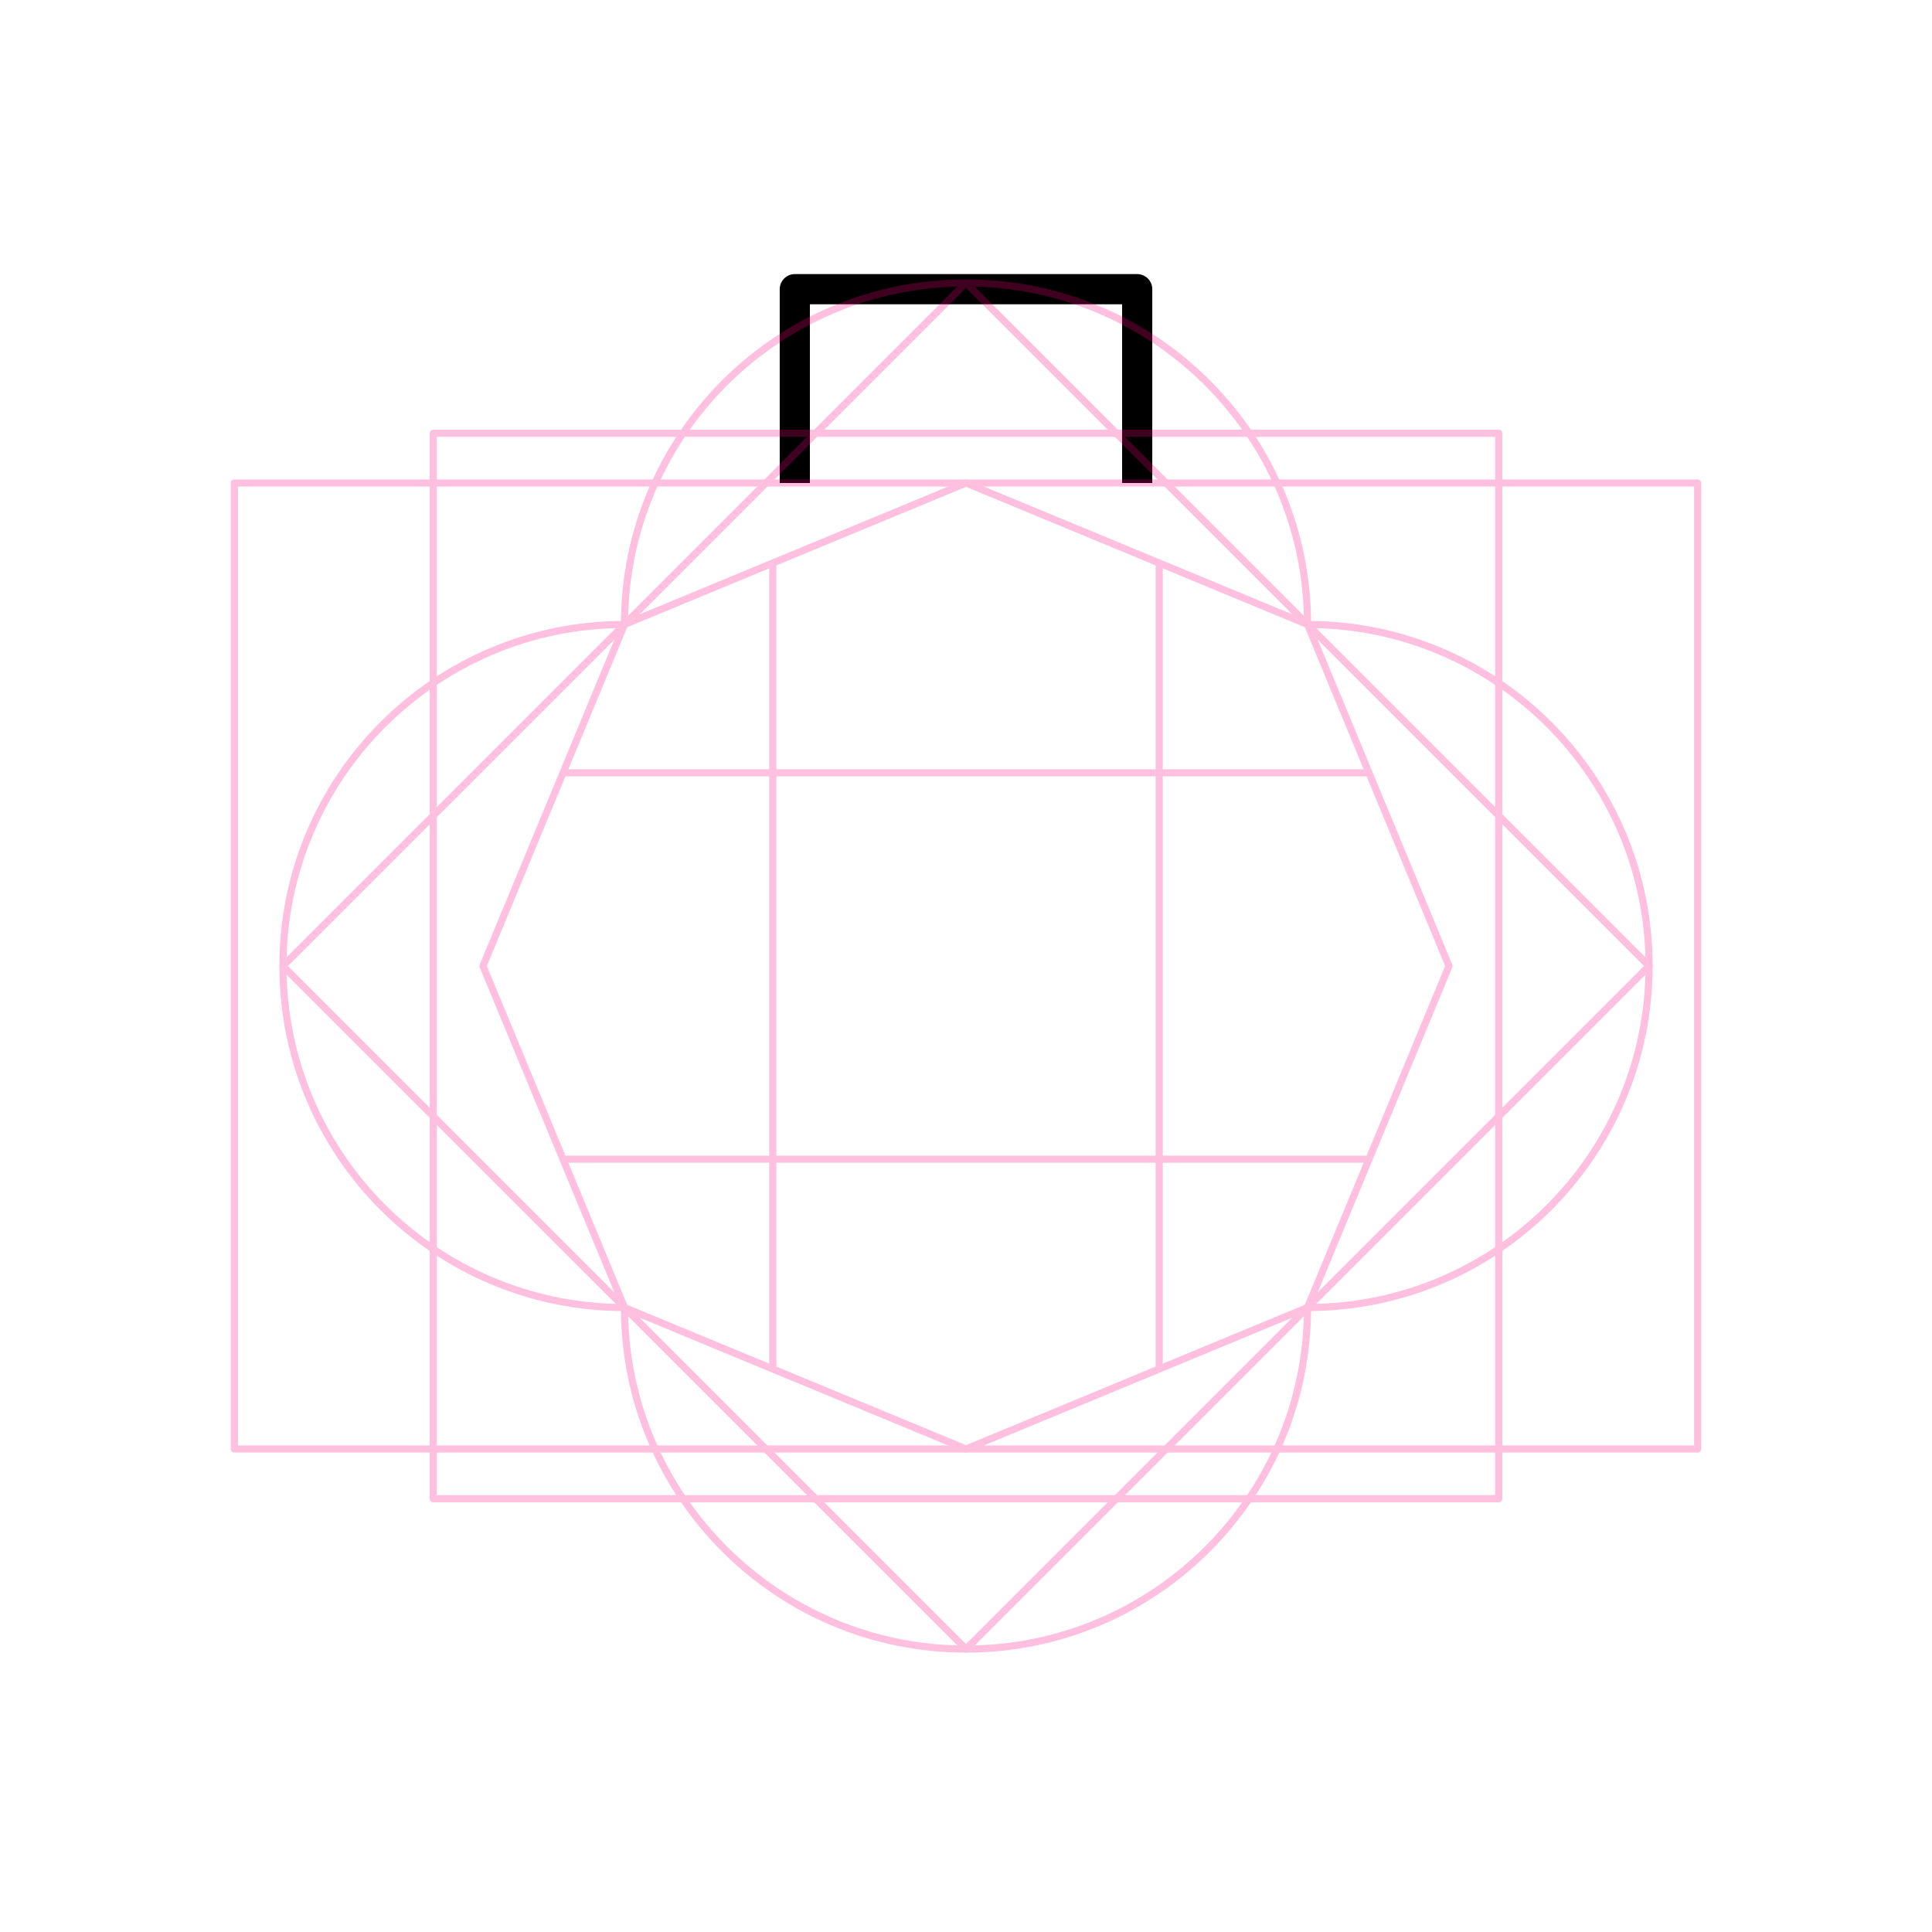
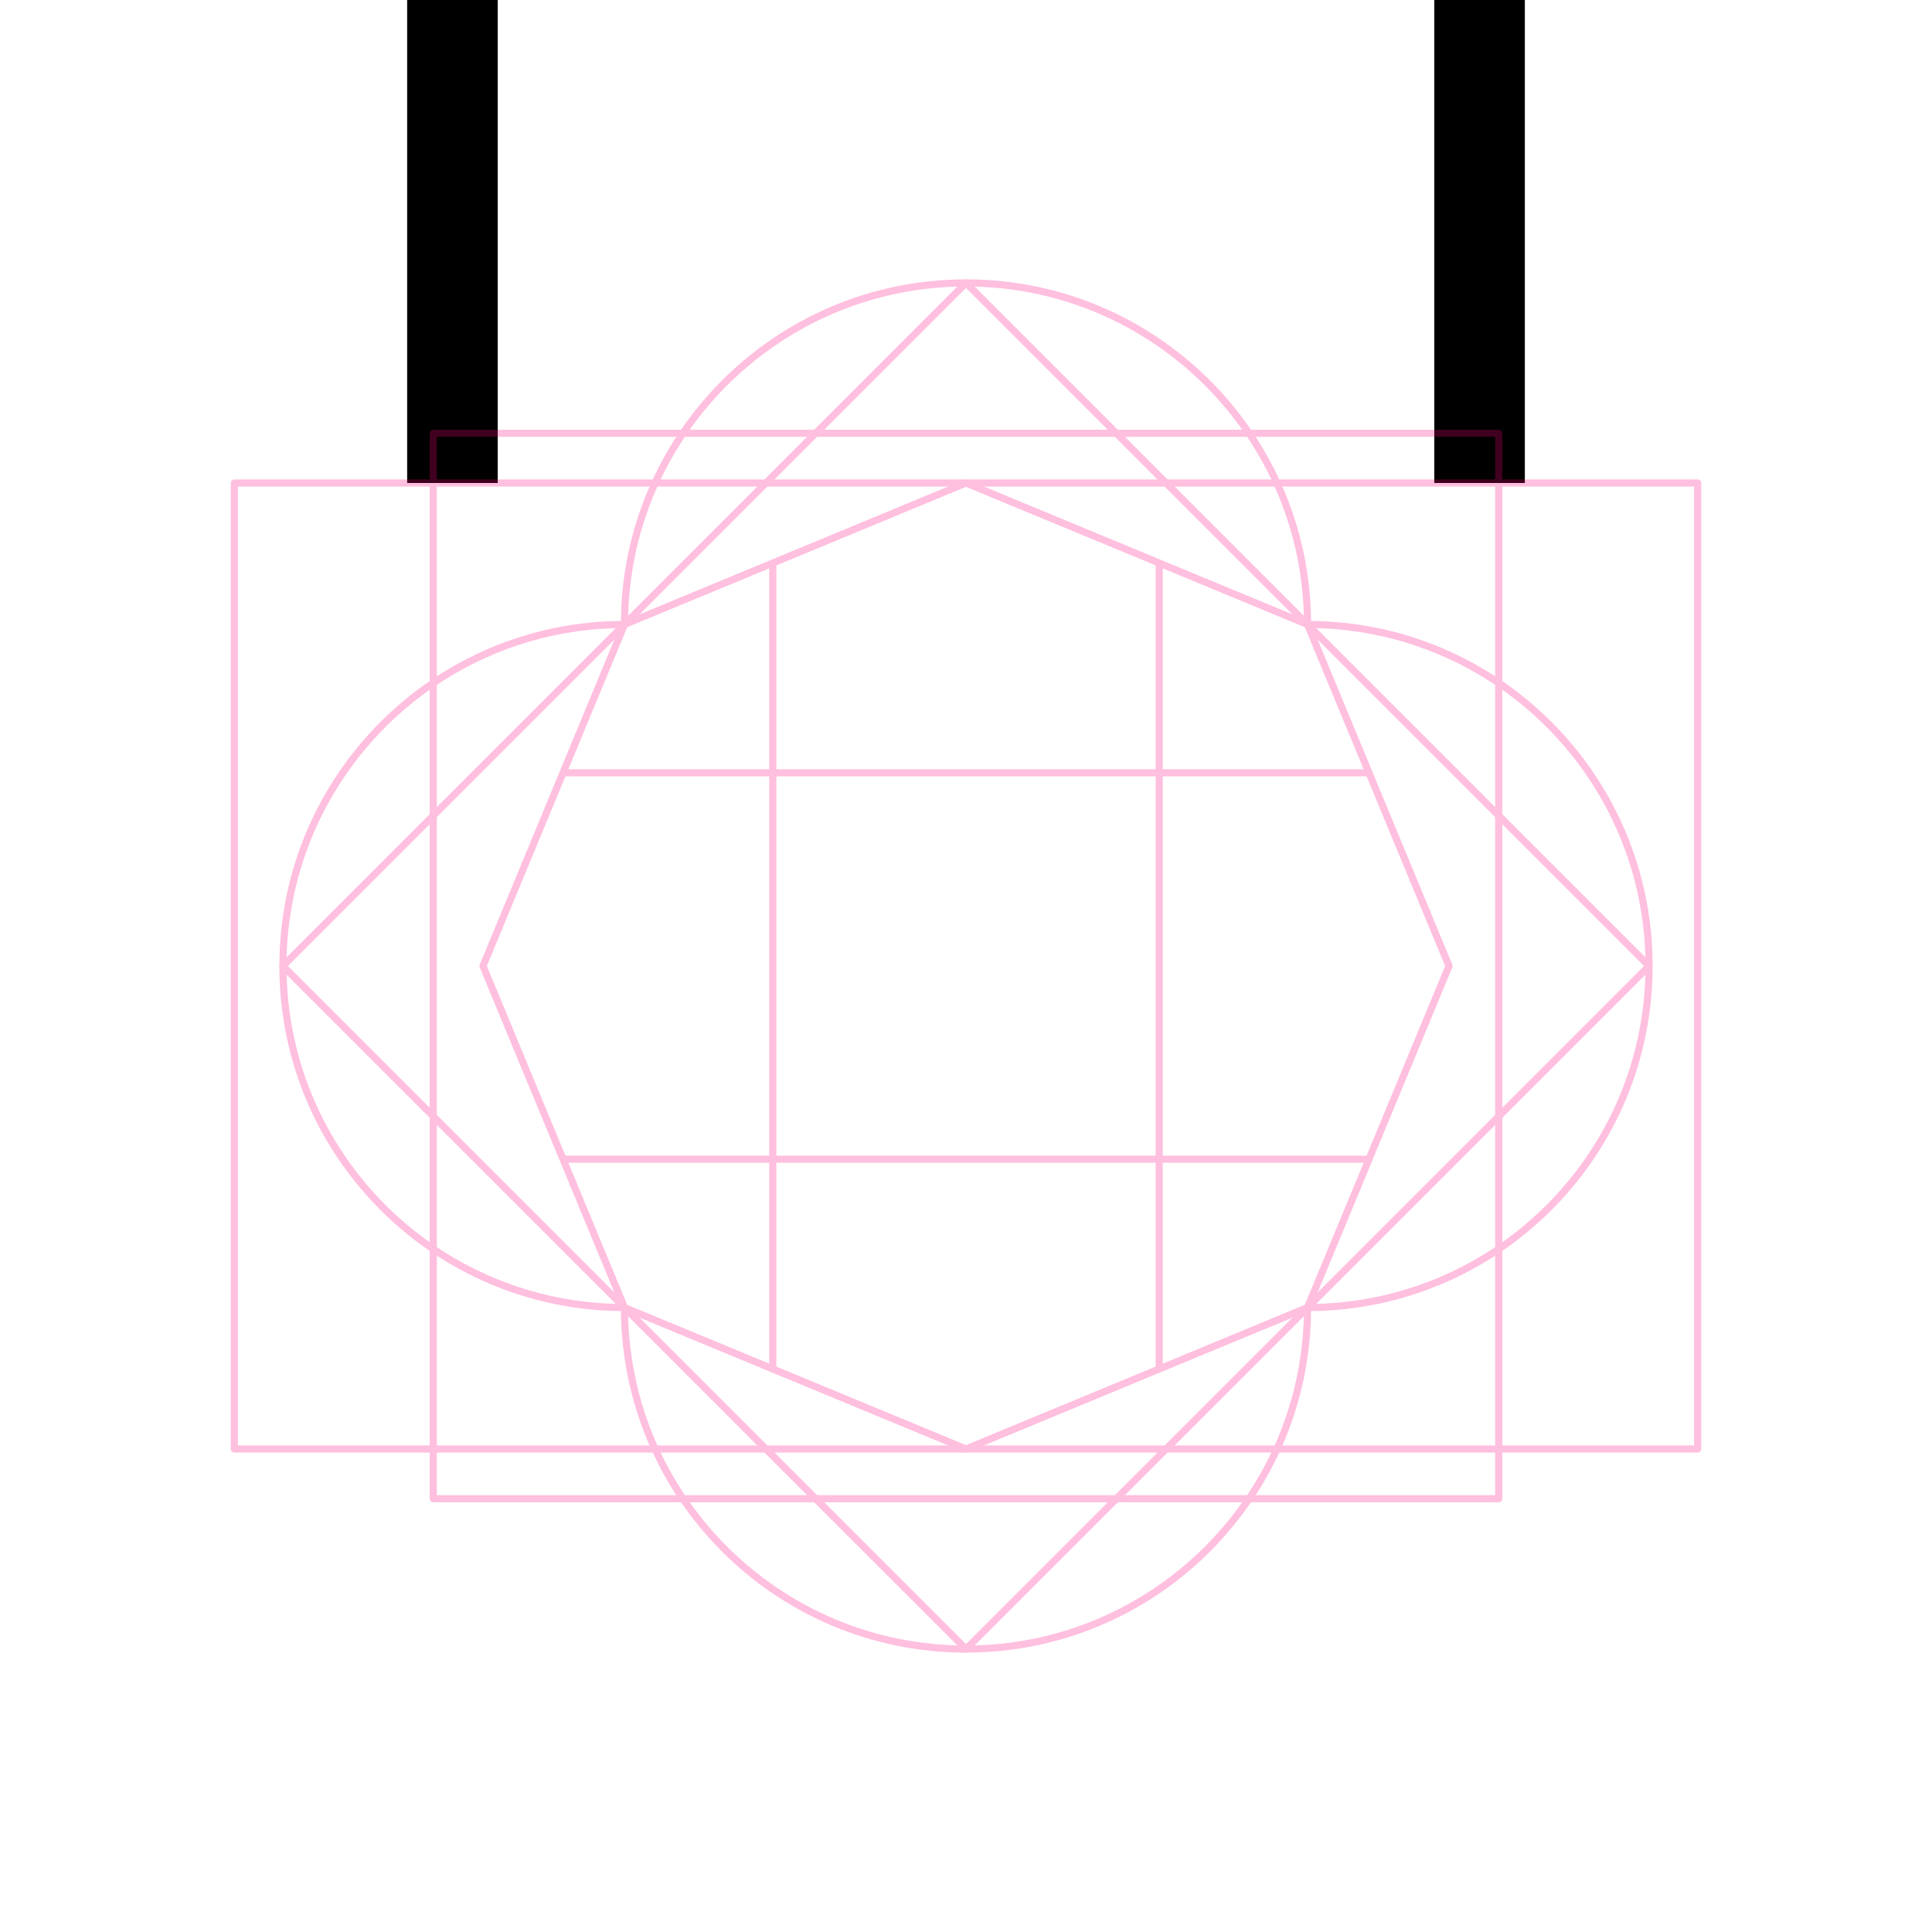
<svg xmlns="http://www.w3.org/2000/svg" id="svg8" version="1.1" viewBox="0 0 67.733 67.733" height="256" width="256">
  <style id="style847" />
  <defs id="defs2">
    <rect id="rect919" height="27.826" width="37.029" y="29.981" x="23.464" />
    <rect x="23.319" y="3.213" width="40.416" height="13.149" id="rect839" />
    <rect id="rect839-3" height="13.149" width="40.416" y="3.213" x="23.319" />
    <rect id="rect852" height="13.149" width="40.416" y="3.213" x="23.319" />
  </defs>
  <g style="display:inline;opacity:1" id="layer1">
-     <path style="fill:none;stroke:#000000;stroke-width:1.058;stroke-linejoin:round;stop-color:#000000" d="M 39.868,16.933 V 10.138 H 27.865 v 6.795" id="path855" />
+     <path style="fill:none;stroke:#000000;stroke-width:3.175;stroke-linejoin:round;stop-color:#000000" d="M 51.871,16.933 V -3.453 H 15.862 v 20.386" id="path855" />
  </g>
  <g style="opacity:0.25" id="layer2">
    <path id="path919" style="font-variation-settings:normal;display:inline;opacity:1;vector-effect:none;fill:none;fill-opacity:1;stroke:#ff0080;stroke-width:0.25;stroke-linecap:butt;stroke-linejoin:round;stroke-miterlimit:4;stroke-dasharray:none;stroke-dashoffset:0;stroke-opacity:1;marker:none;paint-order:normal;stop-color:#000000;stop-opacity:1" d="M 33.867,9.919 A 11.974,11.974 0 0 0 21.893,21.893 11.974,11.974 0 0 0 9.919,33.867 11.974,11.974 0 0 0 21.893,45.84 11.974,11.974 0 0 0 33.867,57.814 11.974,11.974 0 0 0 45.84,45.84 11.974,11.974 0 0 0 57.814,33.867 11.974,11.974 0 0 0 45.84,21.893 11.974,11.974 0 0 0 33.867,9.919 Z" />
    <path d="M 45.84,45.84 33.867,50.8 21.893,45.84 16.933,33.867 21.893,21.893 33.867,16.933 45.84,21.893 50.8,33.867 Z" id="path836" style="opacity:1;vector-effect:none;fill:none;fill-opacity:1;stroke:#ff0080;stroke-width:0.25;stroke-linecap:butt;stroke-linejoin:round;stroke-miterlimit:4;stroke-dasharray:none;stroke-dashoffset:0;stroke-opacity:1;marker:none;paint-order:normal;stop-color:#000000" />
    <path style="fill:none;stroke:#ff0080;stroke-width:0.25;stroke-linejoin:round;stop-color:#000000" d="M 27.093,19.739 V 47.994" id="path857" />
    <path id="path859" d="M 40.64,19.739 V 47.994" style="fill:none;stroke:#ff0080;stroke-width:0.25;stroke-linejoin:round;stop-color:#000000" />
    <path style="fill:none;stroke:#ff0080;stroke-width:0.25;stroke-linejoin:round;stop-color:#000000" d="M 47.994,27.093 H 19.739" id="path861" />
    <path id="path863" d="M 47.994,40.64 H 19.739" style="fill:none;stroke:#ff0080;stroke-width:0.25;stroke-linejoin:round;stop-color:#000000" />
    <path d="M 15.19,15.19 H 52.543 V 52.543 H 15.19 Z" style="font-variation-settings:normal;display:inline;opacity:1;vector-effect:none;fill:none;fill-opacity:1;stroke:#ff0080;stroke-width:0.25;stroke-linecap:butt;stroke-linejoin:round;stroke-miterlimit:4;stroke-dasharray:none;stroke-dashoffset:0;stroke-opacity:1;marker:none;paint-order:normal;stop-color:#000000;stop-opacity:1" id="rect838-7" />
    <path id="rect838-3" style="font-variation-settings:normal;display:inline;opacity:1;vector-effect:none;fill:none;fill-opacity:1;stroke:#ff0080;stroke-width:0.25;stroke-linecap:butt;stroke-linejoin:round;stroke-miterlimit:4;stroke-dasharray:none;stroke-dashoffset:0;stroke-opacity:1;marker:none;paint-order:normal;stop-color:#000000;stop-opacity:1" d="M 33.867,9.919 57.814,33.867 33.867,57.814 9.919,33.867 Z" />
    <path d="M 8.217,16.933 H 59.517 V 50.8 H 8.217 Z" style="font-variation-settings:normal;display:inline;opacity:1;vector-effect:none;fill:none;fill-opacity:1;stroke:#ff0080;stroke-width:0.25;stroke-linecap:butt;stroke-linejoin:round;stroke-miterlimit:4;stroke-dasharray:none;stroke-dashoffset:0;stroke-opacity:1;marker:none;paint-order:normal;stop-color:#000000;stop-opacity:1" id="rect838" />
  </g>
</svg>
